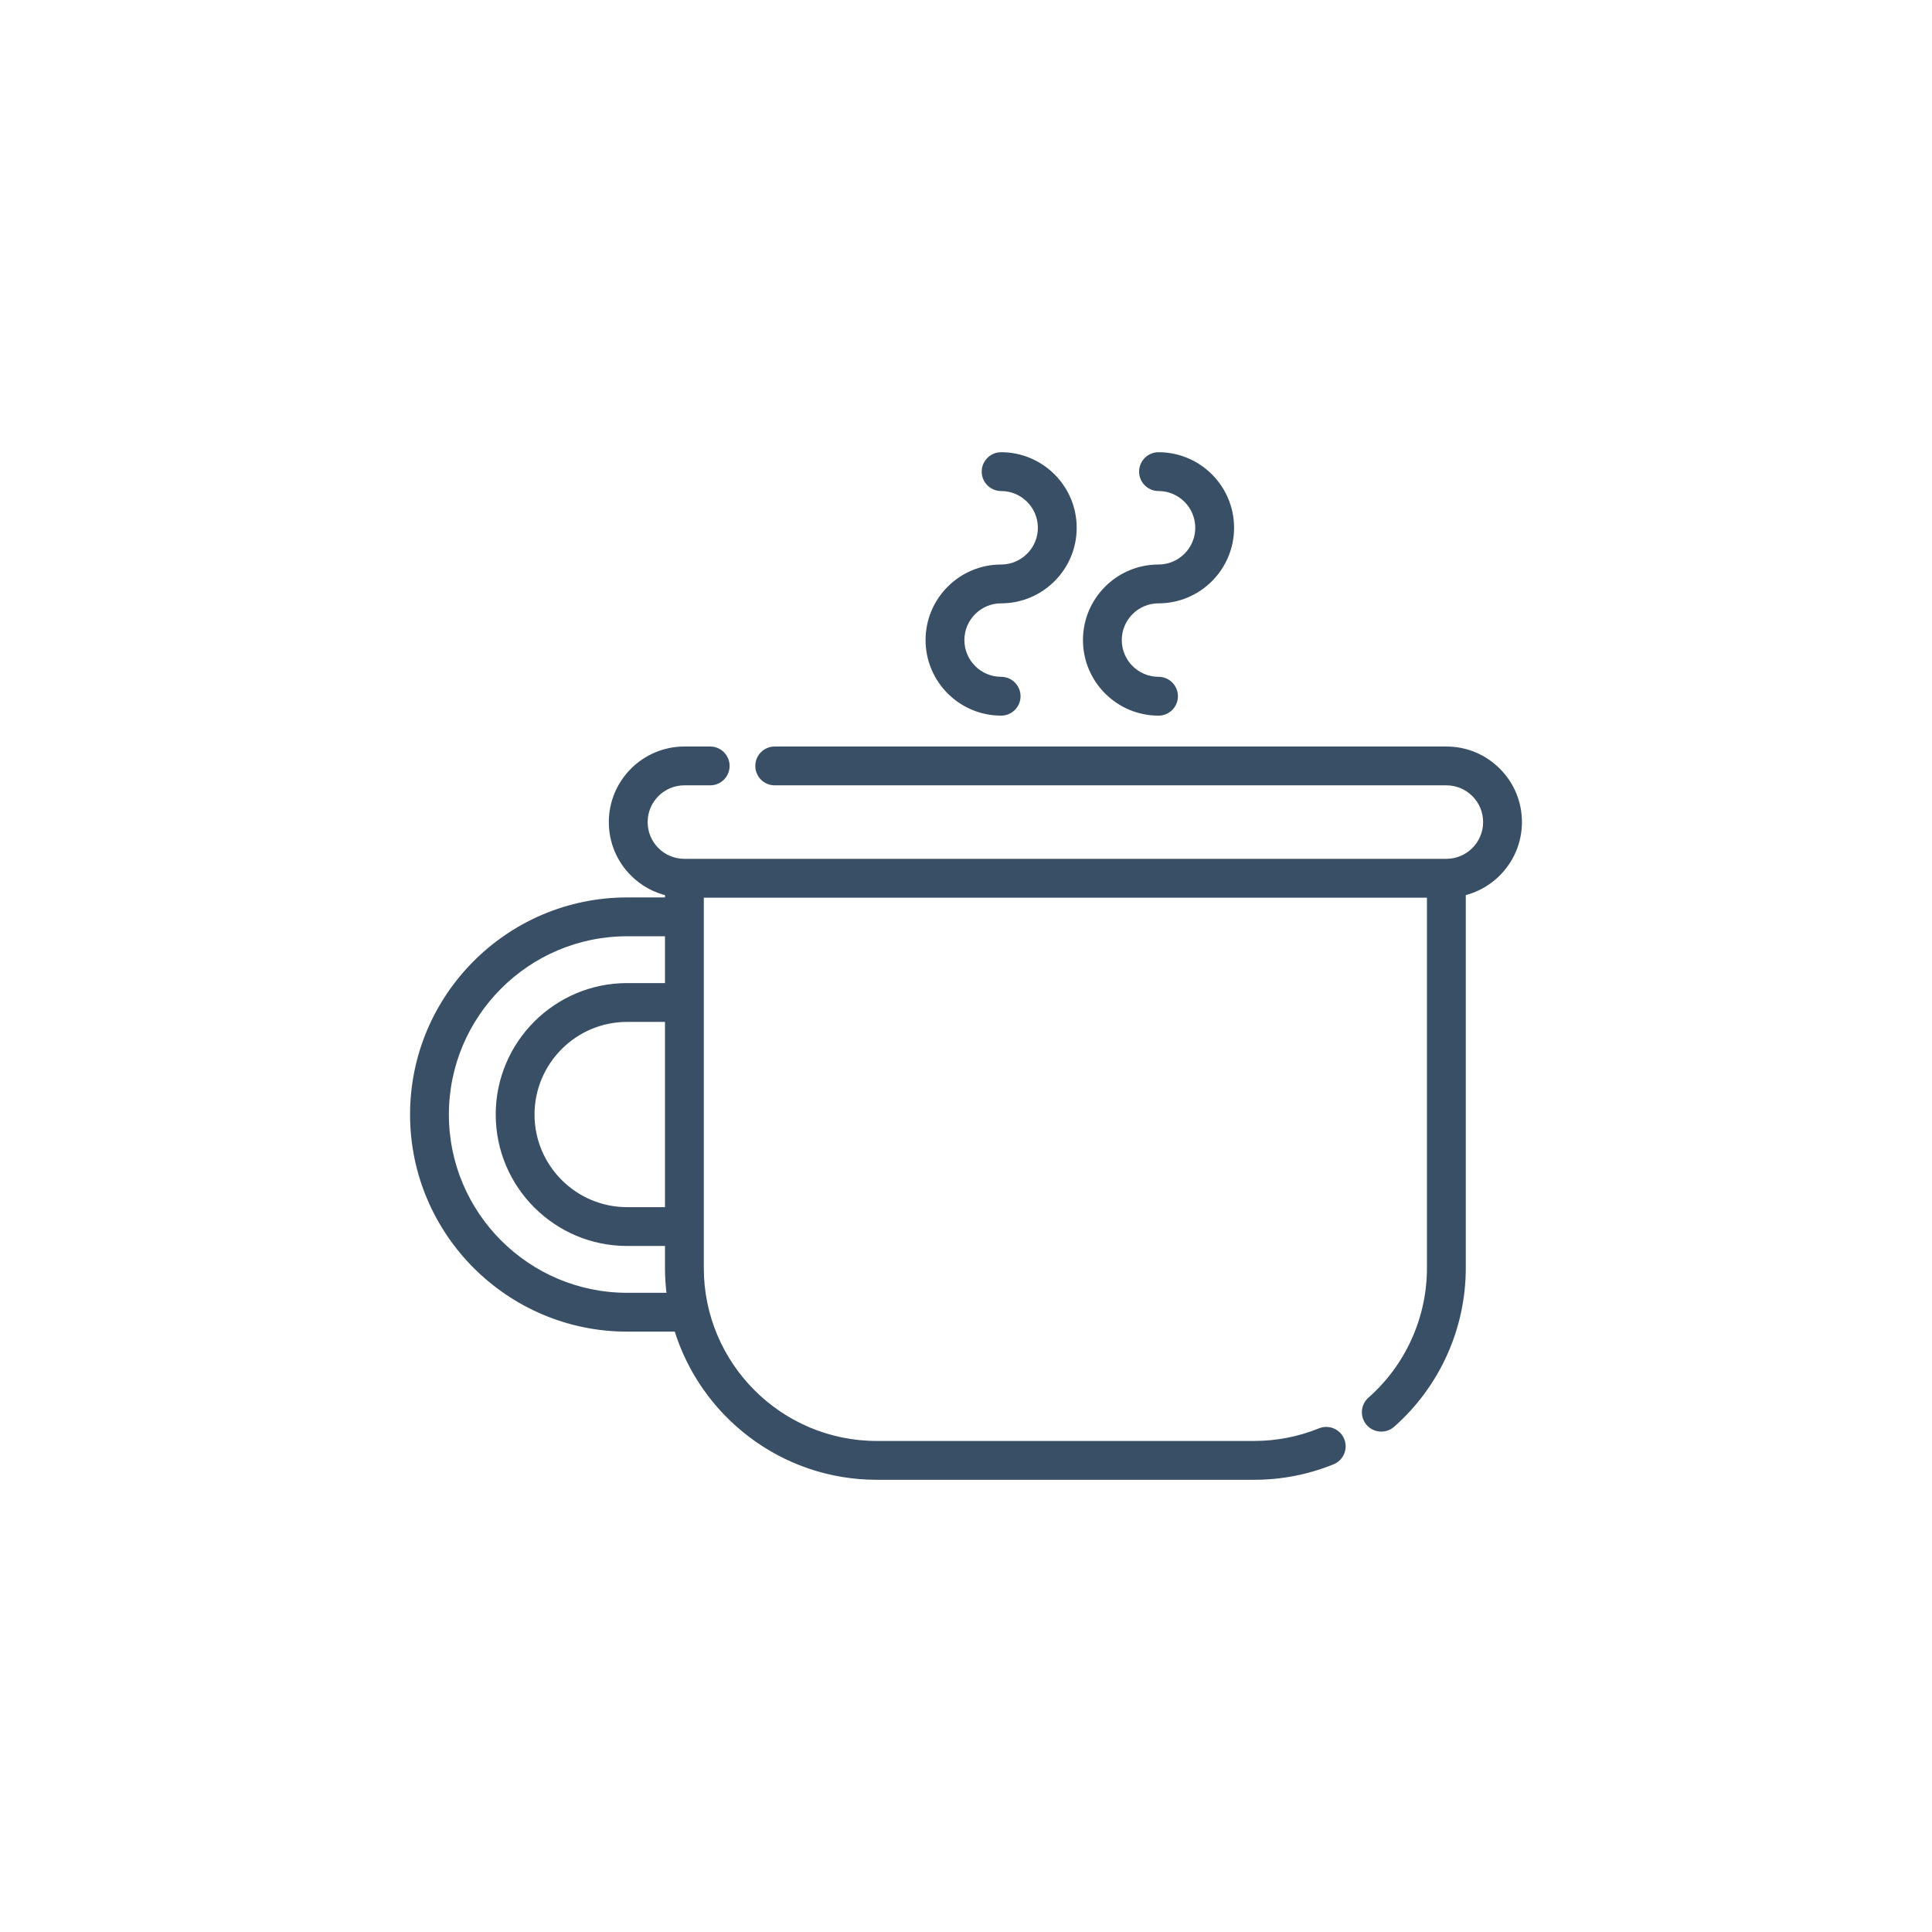
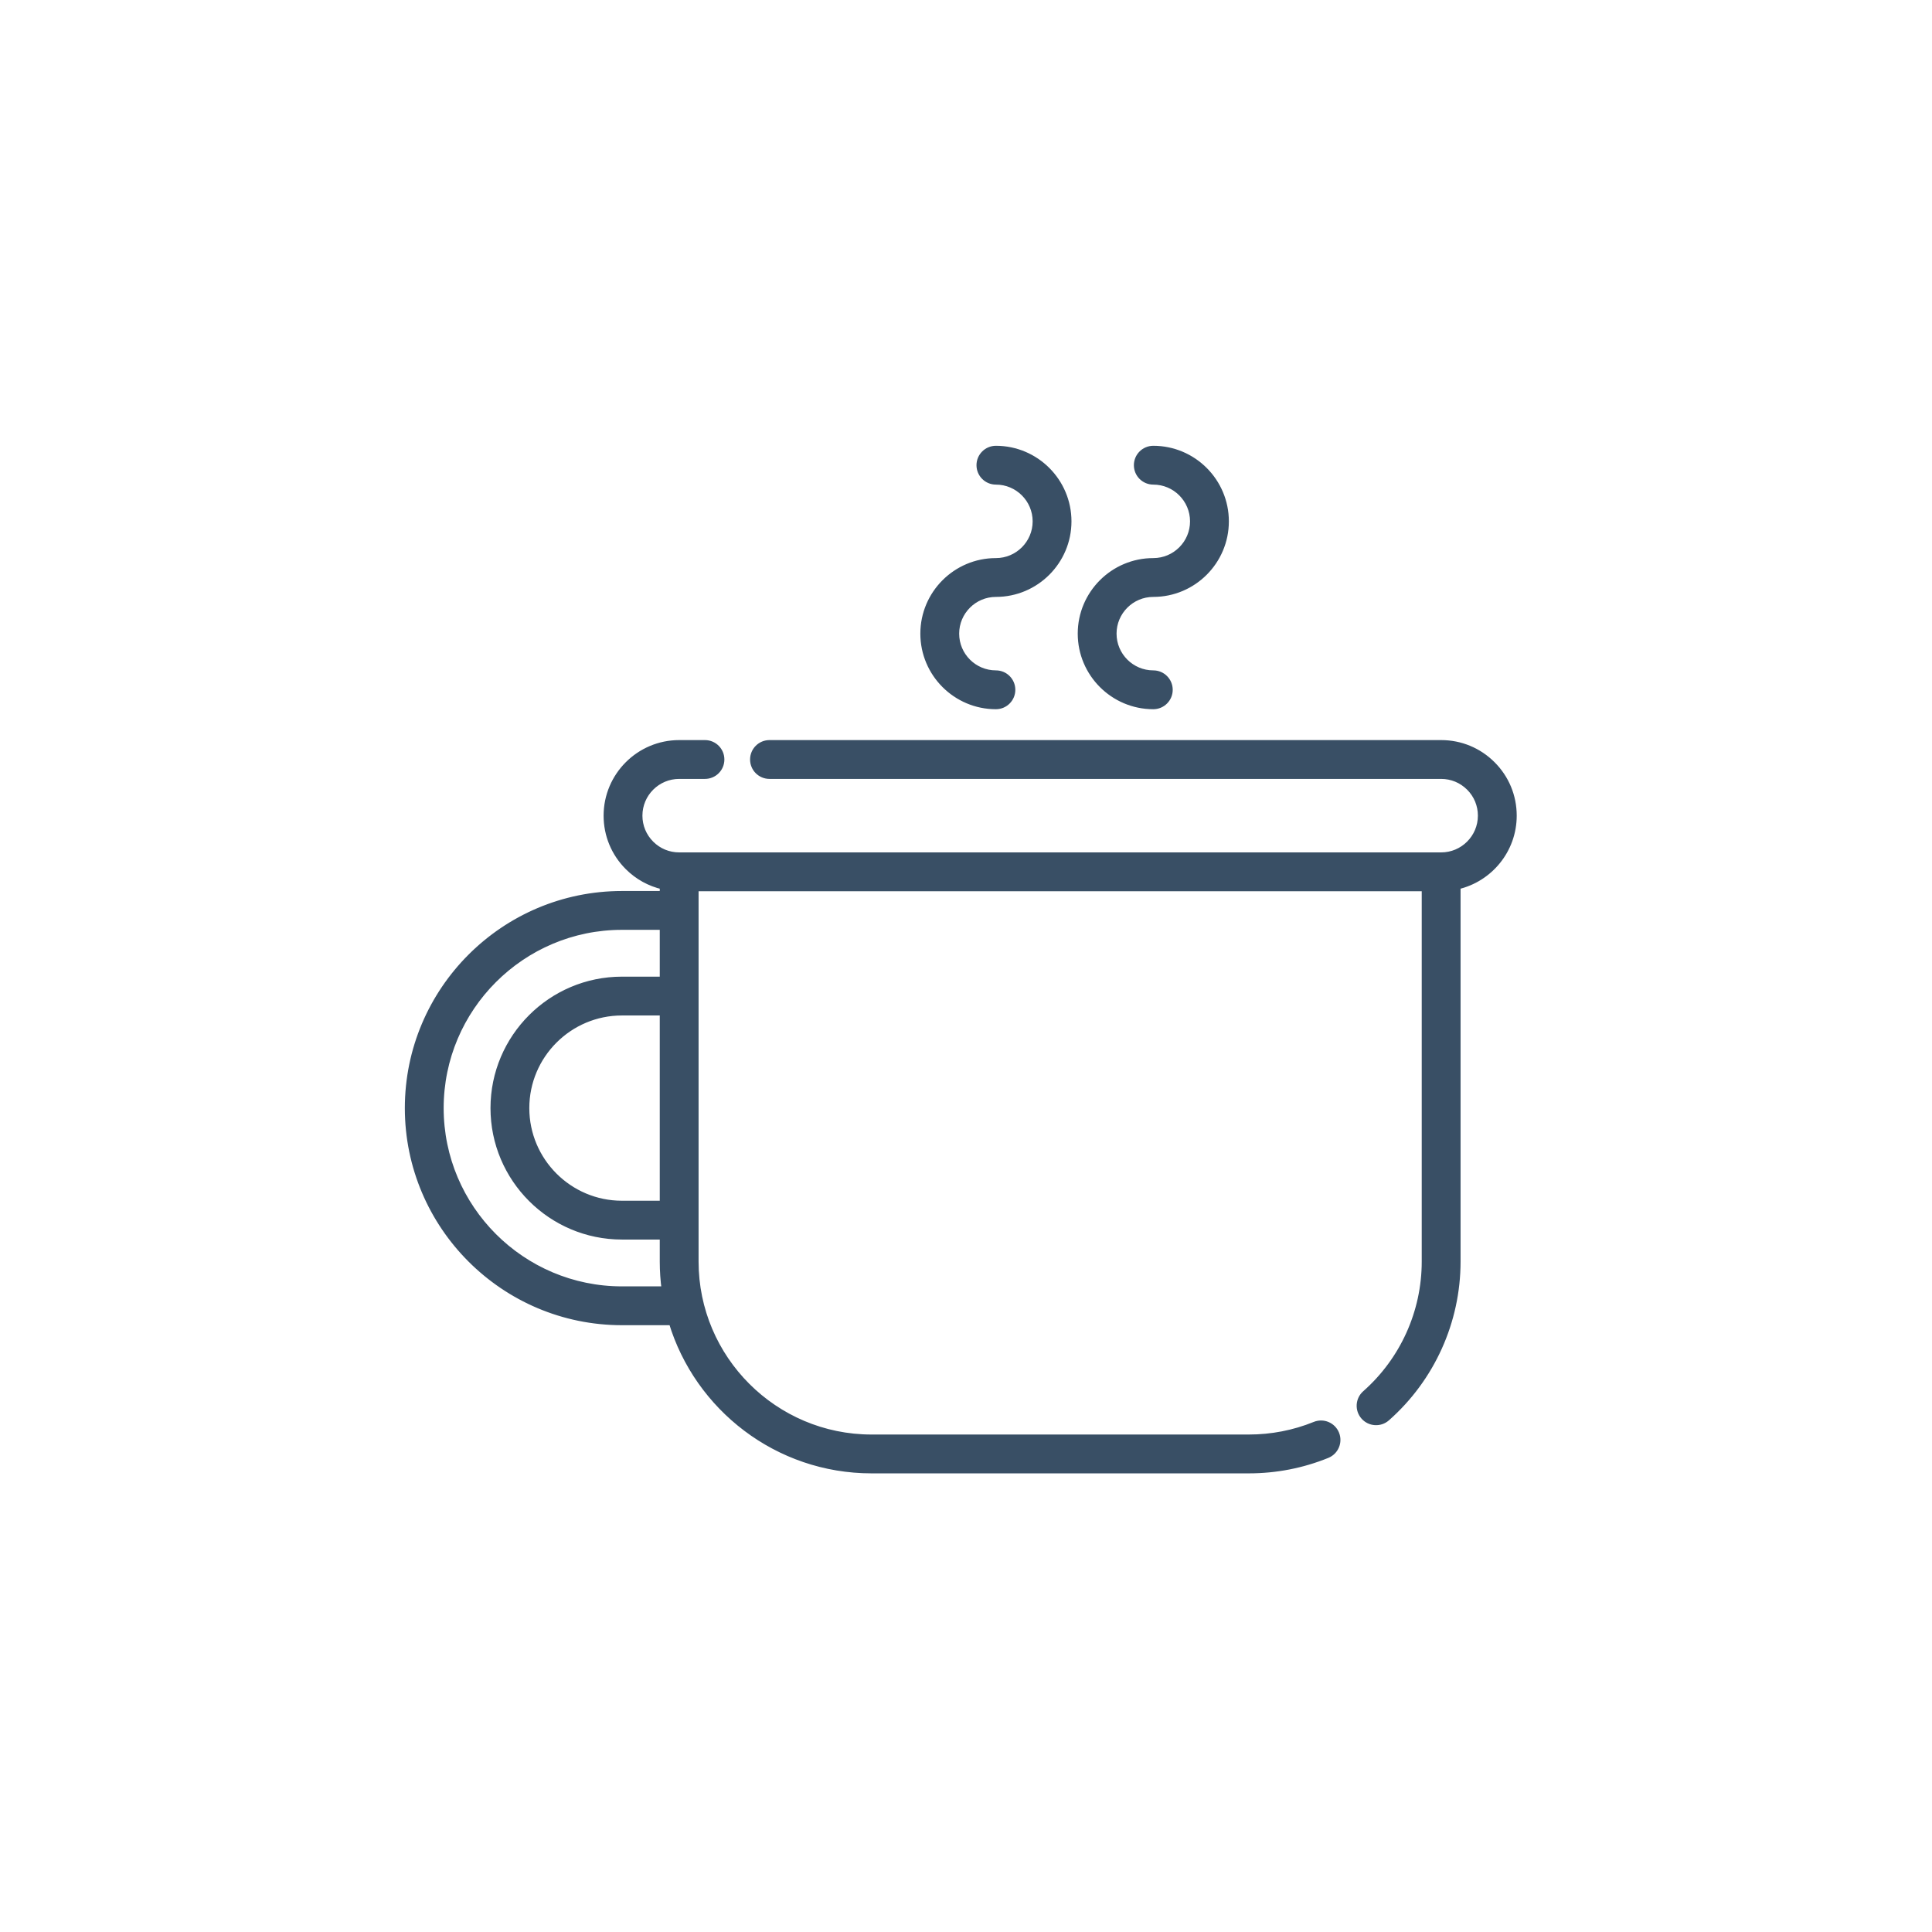
<svg xmlns="http://www.w3.org/2000/svg" width="150.00" height="150.00" viewBox="0 0 150.00 150.00">
-   <g transform="matrix(1 0 0 1 -383.7461 -8400.0)">
-     <g transform="matrix(1 0 0 1 383.7461 8400)">
-       <circle cx="75" cy="75" r="75" fill="rgb(255,255,255)" stroke="none" stroke-width="0" />
-     </g>
-     <g transform="matrix(1 0 0 1 415.8331 8415.835)">
-       <g transform="matrix(1 0 0 1 -259.4193 -1.9073486328125e-06)">
-         <path d="M 317.28 39.477 C 317.974 39.477 318.537 38.914 318.537 38.22 C 318.537 37.525 317.974 36.962 317.28 36.962 C 315.569 36.962 314.177 35.571 314.177 33.86 C 314.177 32.15 315.569 30.758 317.28 30.758 C 320.377 30.758 322.896 28.239 322.896 25.142 C 322.896 22.045 320.377 19.525 317.28 19.525 C 316.585 19.525 316.022 20.088 316.022 20.782 C 316.022 21.477 316.585 22.039 317.28 22.039 C 318.99 22.039 320.382 23.431 320.382 25.142 C 320.382 26.852 318.99 28.244 317.28 28.244 C 314.182 28.244 311.663 30.763 311.663 33.86 C 311.663 36.957 314.182 39.477 317.28 39.477 Z" fill="rgb(57,79,101)" stroke="rgb(57,79,101)" stroke-width="0.5" />
-       </g>
-       <g transform="matrix(1 0 0 1 -198.7411 -1.9073486328125e-06)">
-         <path d="M 244.382 39.477 C 245.076 39.477 245.639 38.914 245.639 38.22 C 245.639 37.525 245.076 36.962 244.382 36.962 C 242.671 36.962 241.279 35.571 241.279 33.86 C 241.279 32.15 242.671 30.758 244.382 30.758 C 247.479 30.758 249.998 28.239 249.998 25.142 C 249.998 22.045 247.479 19.525 244.382 19.525 C 243.687 19.525 243.124 20.088 243.124 20.782 C 243.124 21.477 243.687 22.039 244.382 22.039 C 246.092 22.039 247.484 23.431 247.484 25.142 C 247.484 26.852 246.092 28.244 244.382 28.244 C 241.284 28.244 238.765 30.763 238.765 33.86 C 238.765 36.957 241.285 39.477 244.382 39.477 Z" fill="rgb(57,79,101)" stroke="rgb(57,79,101)" stroke-width="0.5" />
-       </g>
-       <g transform="matrix(1 0 0 1 0 -113.4597)">
-         <path d="M 85.826 161.451 C 85.826 159.949 85.241 158.538 84.18 157.48 C 83.119 156.418 81.709 155.834 80.209 155.834 L 28.061 155.834 C 27.367 155.834 26.804 156.397 26.804 157.091 C 26.804 157.786 27.367 158.348 28.061 158.348 L 80.209 158.348 C 81.037 158.348 81.816 158.671 82.403 159.258 C 82.989 159.843 83.311 160.621 83.311 161.451 C 83.311 163.162 81.919 164.554 80.209 164.554 L 21.049 164.554 C 20.22 164.554 19.441 164.232 18.855 163.645 C 18.269 163.059 17.946 162.28 17.946 161.451 C 17.946 159.74 19.338 158.348 21.049 158.348 L 23.052 158.348 C 23.747 158.348 24.309 157.786 24.309 157.091 C 24.309 156.397 23.747 155.834 23.052 155.834 L 21.049 155.834 C 17.952 155.834 15.432 158.354 15.432 161.451 C 15.432 162.951 16.016 164.362 17.076 165.422 C 17.834 166.181 18.771 166.694 19.792 166.927 L 19.792 167.551 L 16.605 167.551 C 7.449 167.551 -1.52587890625e-05 175.001 -1.52587890625e-05 184.157 C -1.52587890625e-05 193.313 7.449 200.762 16.605 200.762 L 20.486 200.762 C 22.501 207.411 28.686 212.265 35.983 212.265 L 65.273 212.265 C 67.375 212.265 69.421 211.867 71.354 211.083 C 71.998 210.822 72.308 210.089 72.047 209.445 C 71.786 208.802 71.053 208.492 70.409 208.753 C 68.778 209.415 67.049 209.75 65.273 209.75 L 35.983 209.75 C 28.442 209.75 22.306 203.614 22.306 196.072 L 22.306 167.069 L 78.951 167.069 L 78.951 196.072 C 78.951 199.994 77.265 203.731 74.325 206.325 C 73.804 206.784 73.754 207.579 74.213 208.099 C 74.673 208.62 75.467 208.67 75.988 208.211 C 79.469 205.14 81.466 200.715 81.466 196.072 L 81.466 166.925 C 83.96 166.352 85.826 164.116 85.826 161.451 Z M 19.792 191.598 L 16.605 191.598 C 12.502 191.598 9.164 188.259 9.164 184.157 C 9.164 180.054 12.502 176.715 16.605 176.715 L 19.792 176.715 L 19.792 191.598 Z M 16.605 198.247 C 8.836 198.247 2.514 191.926 2.514 184.157 C 2.514 176.387 8.836 170.066 16.605 170.066 L 19.792 170.066 L 19.792 174.201 L 16.605 174.201 C 11.116 174.201 6.65 178.667 6.65 184.157 C 6.65 189.646 11.116 194.112 16.605 194.112 L 19.792 194.112 L 19.792 196.072 C 19.792 196.809 19.843 197.536 19.939 198.247 L 16.605 198.247 Z" fill="rgb(57,79,101)" stroke="rgb(57,79,101)" stroke-width="0.5" />
-       </g>
-     </g>
+   <g transform="matrix(1 0 0 1 -0.4052734 -0.4990234)">
+     <circle cx="75" cy="75" r="75" fill="rgb(255,255,255)" stroke="none" stroke-width="0" />
+   </g>
+   <g transform="matrix(1 0 0 1 -227.7376 15.33594)">
+     <path d="M 317.28 39.477 C 317.974 39.477 318.537 38.914 318.537 38.22 C 318.537 37.525 317.974 36.962 317.28 36.962 C 315.569 36.962 314.177 35.571 314.177 33.86 C 314.177 32.15 315.569 30.758 317.28 30.758 C 320.377 30.758 322.896 28.239 322.896 25.142 C 322.896 22.045 320.377 19.525 317.28 19.525 C 316.585 19.525 316.022 20.088 316.022 20.782 C 316.022 21.477 316.585 22.039 317.28 22.039 C 318.99 22.039 320.382 23.431 320.382 25.142 C 320.382 26.852 318.99 28.244 317.28 28.244 C 314.182 28.244 311.663 30.763 311.663 33.86 C 311.663 36.957 314.182 39.477 317.28 39.477 Z" fill="rgb(57,79,101)" stroke="rgb(57,79,101)" stroke-width="0.5" />
+   </g>
+   <g transform="matrix(1 0 0 1 -167.0594 15.33594)">
+     <path d="M 244.382 39.477 C 245.076 39.477 245.639 38.914 245.639 38.22 C 245.639 37.525 245.076 36.962 244.382 36.962 C 242.671 36.962 241.279 35.571 241.279 33.86 C 241.279 32.15 242.671 30.758 244.382 30.758 C 247.479 30.758 249.998 28.239 249.998 25.142 C 249.998 22.045 247.479 19.525 244.382 19.525 C 243.687 19.525 243.124 20.088 243.124 20.782 C 243.124 21.477 243.687 22.039 244.382 22.039 C 246.092 22.039 247.484 23.431 247.484 25.142 C 247.484 26.852 246.092 28.244 244.382 28.244 C 241.284 28.244 238.765 30.763 238.765 33.86 C 238.765 36.957 241.285 39.477 244.382 39.477 Z" fill="rgb(57,79,101)" stroke="rgb(57,79,101)" stroke-width="0.5" />
+   </g>
+   <g transform="matrix(1 0 0 1 31.68176 -98.12376)">
+     <path d="M 85.826 161.451 C 85.826 159.949 85.241 158.538 84.18 157.48 C 83.119 156.418 81.709 155.834 80.209 155.834 L 28.061 155.834 C 27.367 155.834 26.804 156.397 26.804 157.091 C 26.804 157.786 27.367 158.348 28.061 158.348 L 80.209 158.348 C 81.037 158.348 81.816 158.671 82.403 159.258 C 82.989 159.843 83.311 160.621 83.311 161.451 C 83.311 163.162 81.919 164.554 80.209 164.554 L 21.049 164.554 C 20.22 164.554 19.441 164.232 18.855 163.645 C 18.269 163.059 17.946 162.28 17.946 161.451 C 17.946 159.74 19.338 158.348 21.049 158.348 L 23.052 158.348 C 23.747 158.348 24.309 157.786 24.309 157.091 C 24.309 156.397 23.747 155.834 23.052 155.834 L 21.049 155.834 C 17.952 155.834 15.432 158.354 15.432 161.451 C 15.432 162.951 16.016 164.362 17.076 165.422 C 17.834 166.181 18.771 166.694 19.792 166.927 L 19.792 167.551 L 16.605 167.551 C 7.449 167.551 -1.52587890625e-05 175.001 -1.52587890625e-05 184.157 C -1.52587890625e-05 193.313 7.449 200.762 16.605 200.762 L 20.486 200.762 C 22.501 207.411 28.686 212.265 35.983 212.265 L 65.273 212.265 C 67.375 212.265 69.421 211.867 71.354 211.083 C 71.998 210.822 72.308 210.089 72.047 209.445 C 71.786 208.802 71.053 208.492 70.409 208.753 C 68.778 209.415 67.049 209.75 65.273 209.75 L 35.983 209.75 C 28.442 209.75 22.306 203.614 22.306 196.072 L 22.306 167.069 L 78.951 167.069 L 78.951 196.072 C 78.951 199.994 77.265 203.731 74.325 206.325 C 73.804 206.784 73.754 207.579 74.213 208.099 C 74.673 208.62 75.467 208.67 75.988 208.211 C 79.469 205.14 81.466 200.715 81.466 196.072 L 81.466 166.925 C 83.96 166.352 85.826 164.116 85.826 161.451 Z M 19.792 191.598 L 16.605 191.598 C 12.502 191.598 9.164 188.259 9.164 184.157 C 9.164 180.054 12.502 176.715 16.605 176.715 L 19.792 176.715 L 19.792 191.598 Z M 16.605 198.247 C 8.836 198.247 2.514 191.926 2.514 184.157 C 2.514 176.387 8.836 170.066 16.605 170.066 L 19.792 170.066 L 19.792 174.201 L 16.605 174.201 C 11.116 174.201 6.65 178.667 6.65 184.157 C 6.65 189.646 11.116 194.112 16.605 194.112 L 19.792 194.112 L 19.792 196.072 C 19.792 196.809 19.843 197.536 19.939 198.247 L 16.605 198.247 Z" fill="rgb(57,79,101)" stroke="rgb(57,79,101)" stroke-width="0.5" />
  </g>
</svg>
